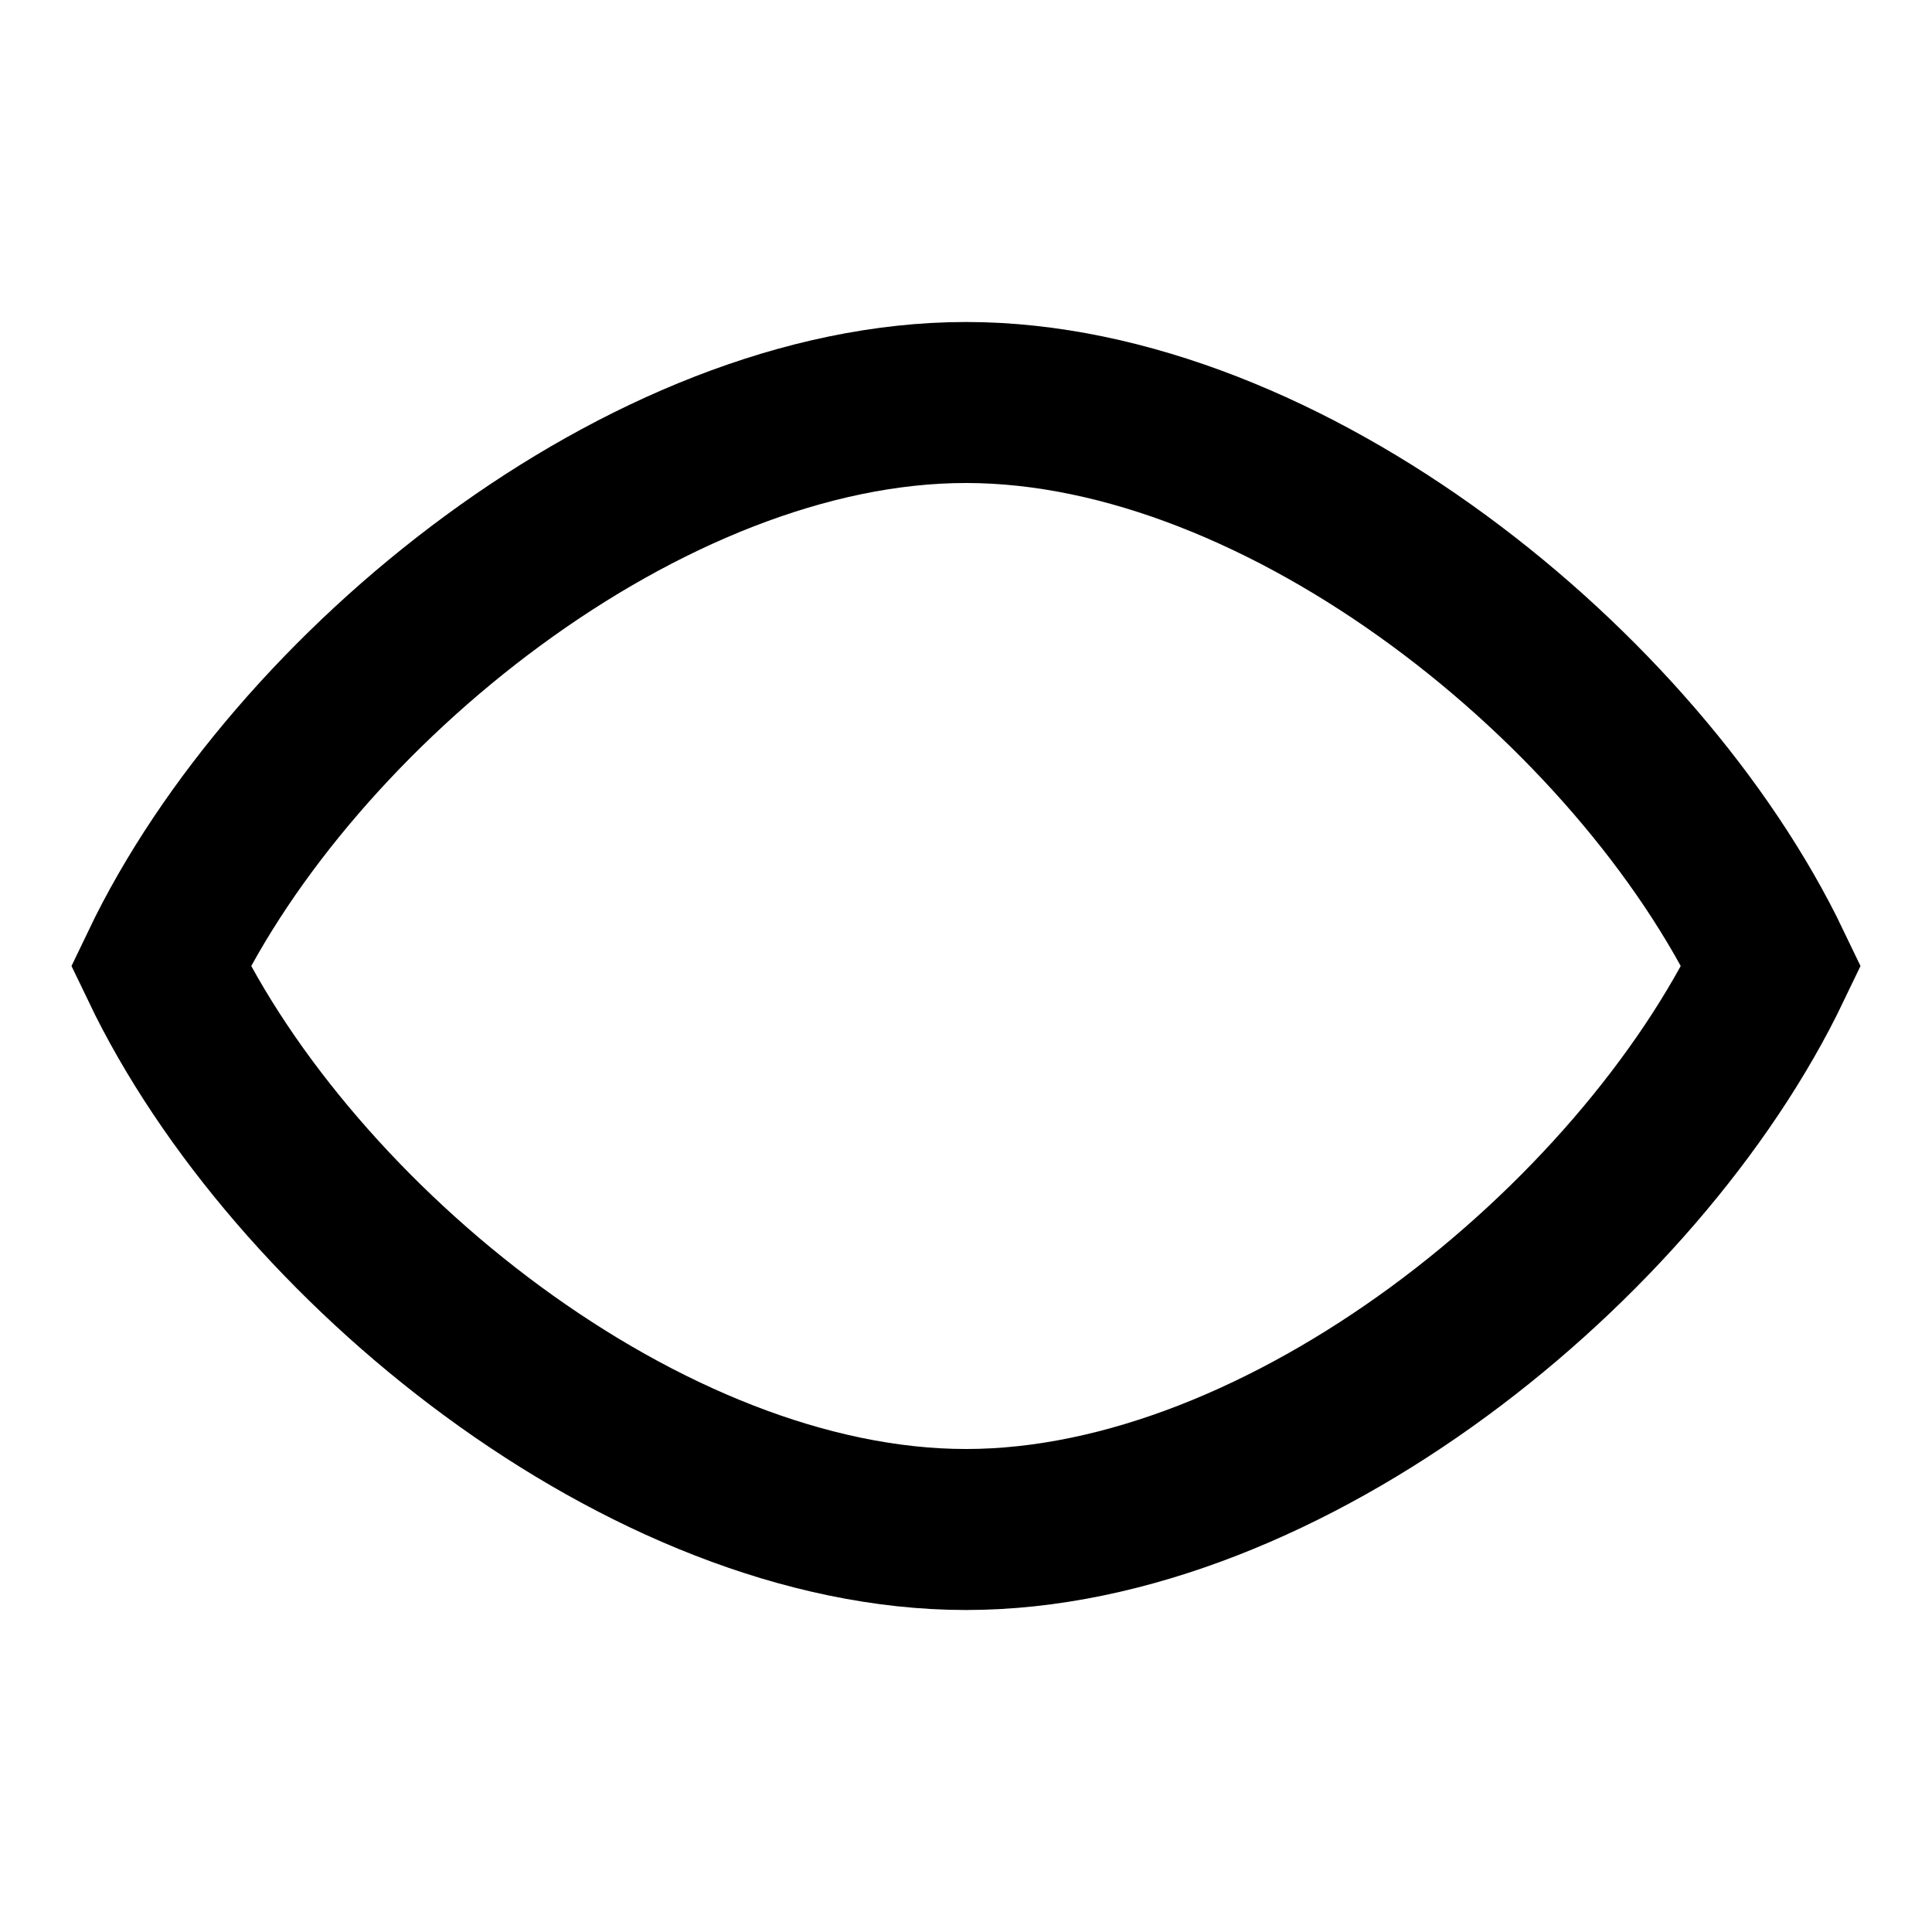
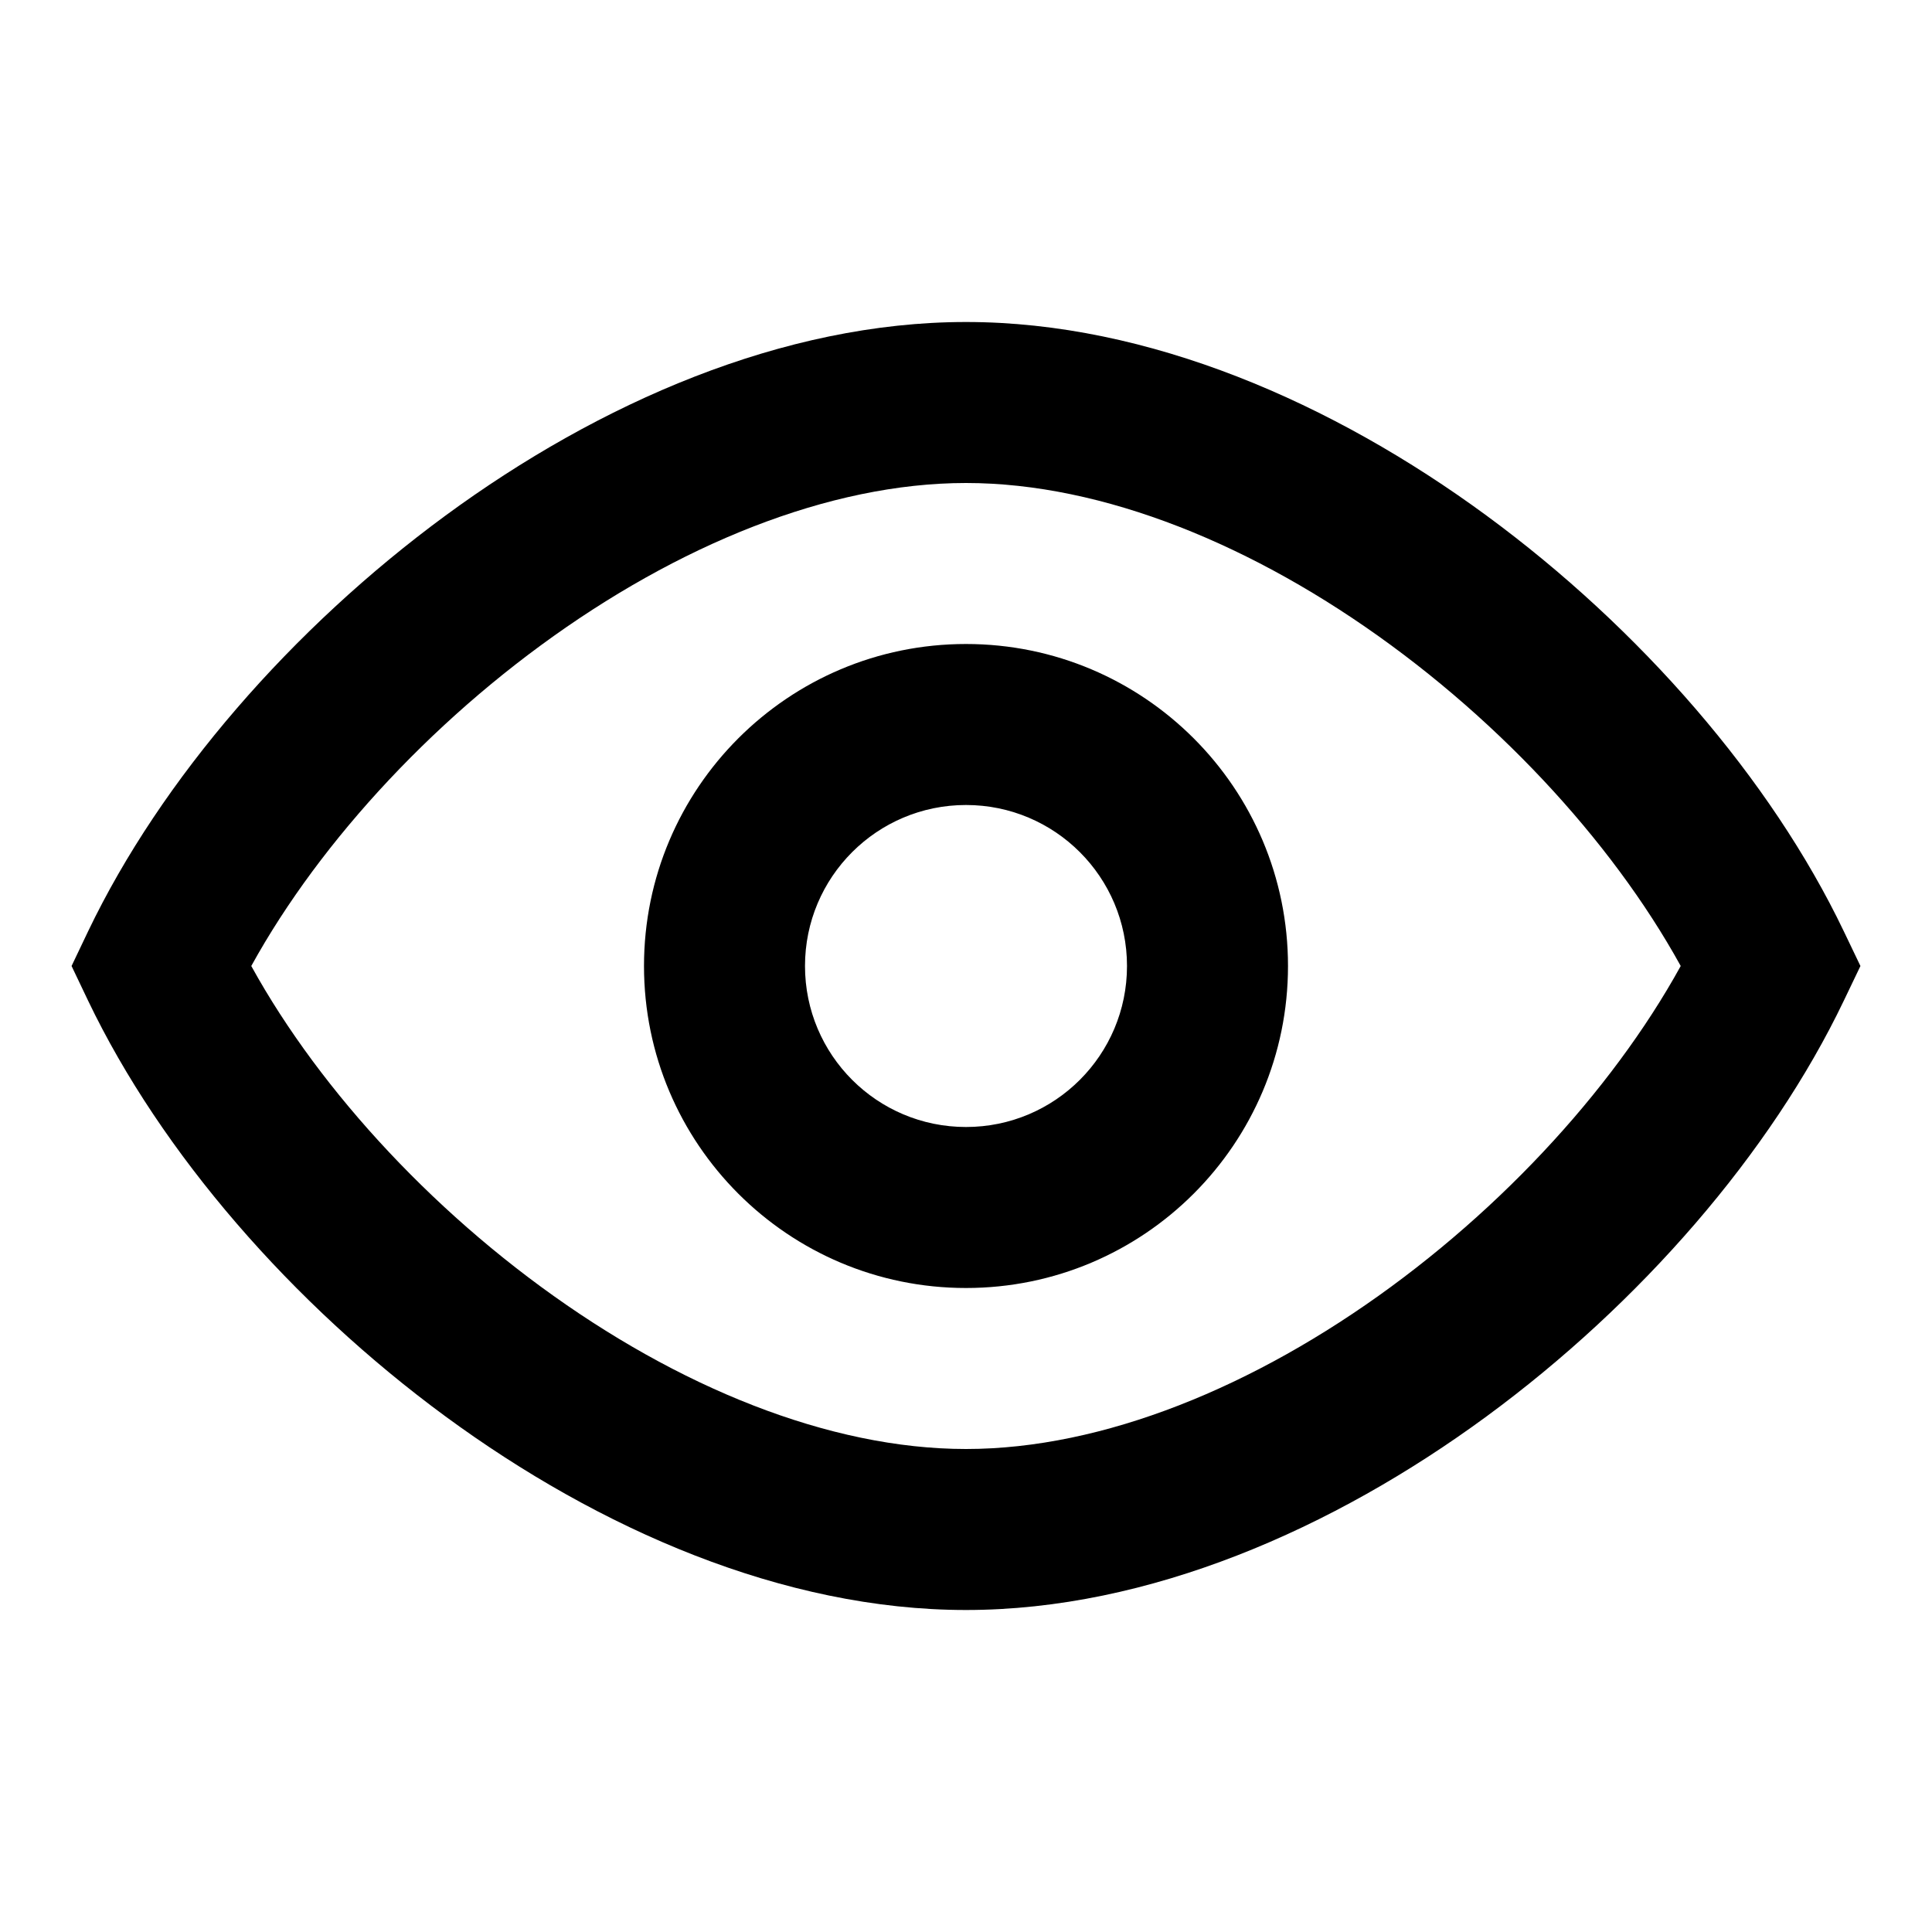
<svg xmlns="http://www.w3.org/2000/svg" width="24" height="24" viewBox="0 0 24 24" fill="none">
-   <path d="M22.003 12C20.355 8.56 15.972 5 12 5C8.028 5 3.644 8.56 1.997 12C3.644 15.44 8.028 19 12 19C15.972 19 20.355 15.44 22.003 12Z" stroke="black" stroke-width="2" stroke-linecap="round" />
+   <path d="M12 5L12 6L12 6L12 5ZM22.003 12L22.904 12.432L23.111 12L22.904 11.568L22.003 12ZM12 19L12 18L12 18L12 19ZM1.997 12L1.095 11.568L0.889 12L1.095 12.432L1.997 12ZM12 5L12 6C13.703 6 15.588 6.773 17.281 8.016C18.969 9.255 20.359 10.883 21.101 12.432L22.003 12L22.904 11.568C21.999 9.677 20.373 7.805 18.465 6.404C16.562 5.007 14.269 4 12 4L12 5ZM22.003 12L21.101 11.568C20.359 13.117 18.969 14.745 17.281 15.984C15.588 17.227 13.703 18 12 18L12 19L12 20C14.269 20 16.562 18.993 18.465 17.596C20.373 16.195 21.999 14.323 22.904 12.432L22.003 12ZM12 19L12 18C10.297 18 8.412 17.227 6.719 15.984C5.031 14.745 3.641 13.117 2.899 11.568L1.997 12L1.095 12.432C2.001 14.323 3.627 16.195 5.535 17.596C7.438 18.993 9.731 20 12 20L12 19ZM1.997 12L2.899 12.432C3.641 10.883 5.031 9.255 6.719 8.016C8.412 6.773 10.297 6 12 6L12 5L12 4C9.731 4 7.438 5.007 5.535 6.404C3.627 7.805 2.001 9.677 1.095 11.568L1.997 12ZM15 12H14C14 13.105 13.105 14 12 14V15V16C14.209 16 16 14.209 16 12H15ZM12 15V14C10.895 14 10 13.105 10 12H9H8C8 14.209 9.791 16 12 16V15ZM9 12H10C10 10.895 10.895 10 12 10V9V8C9.791 8 8 9.791 8 12H9ZM12 9V10C13.105 10 14 10.895 14 12H15H16C16 9.791 14.209 8 12 8V9Z" fill="black" />
</svg>
